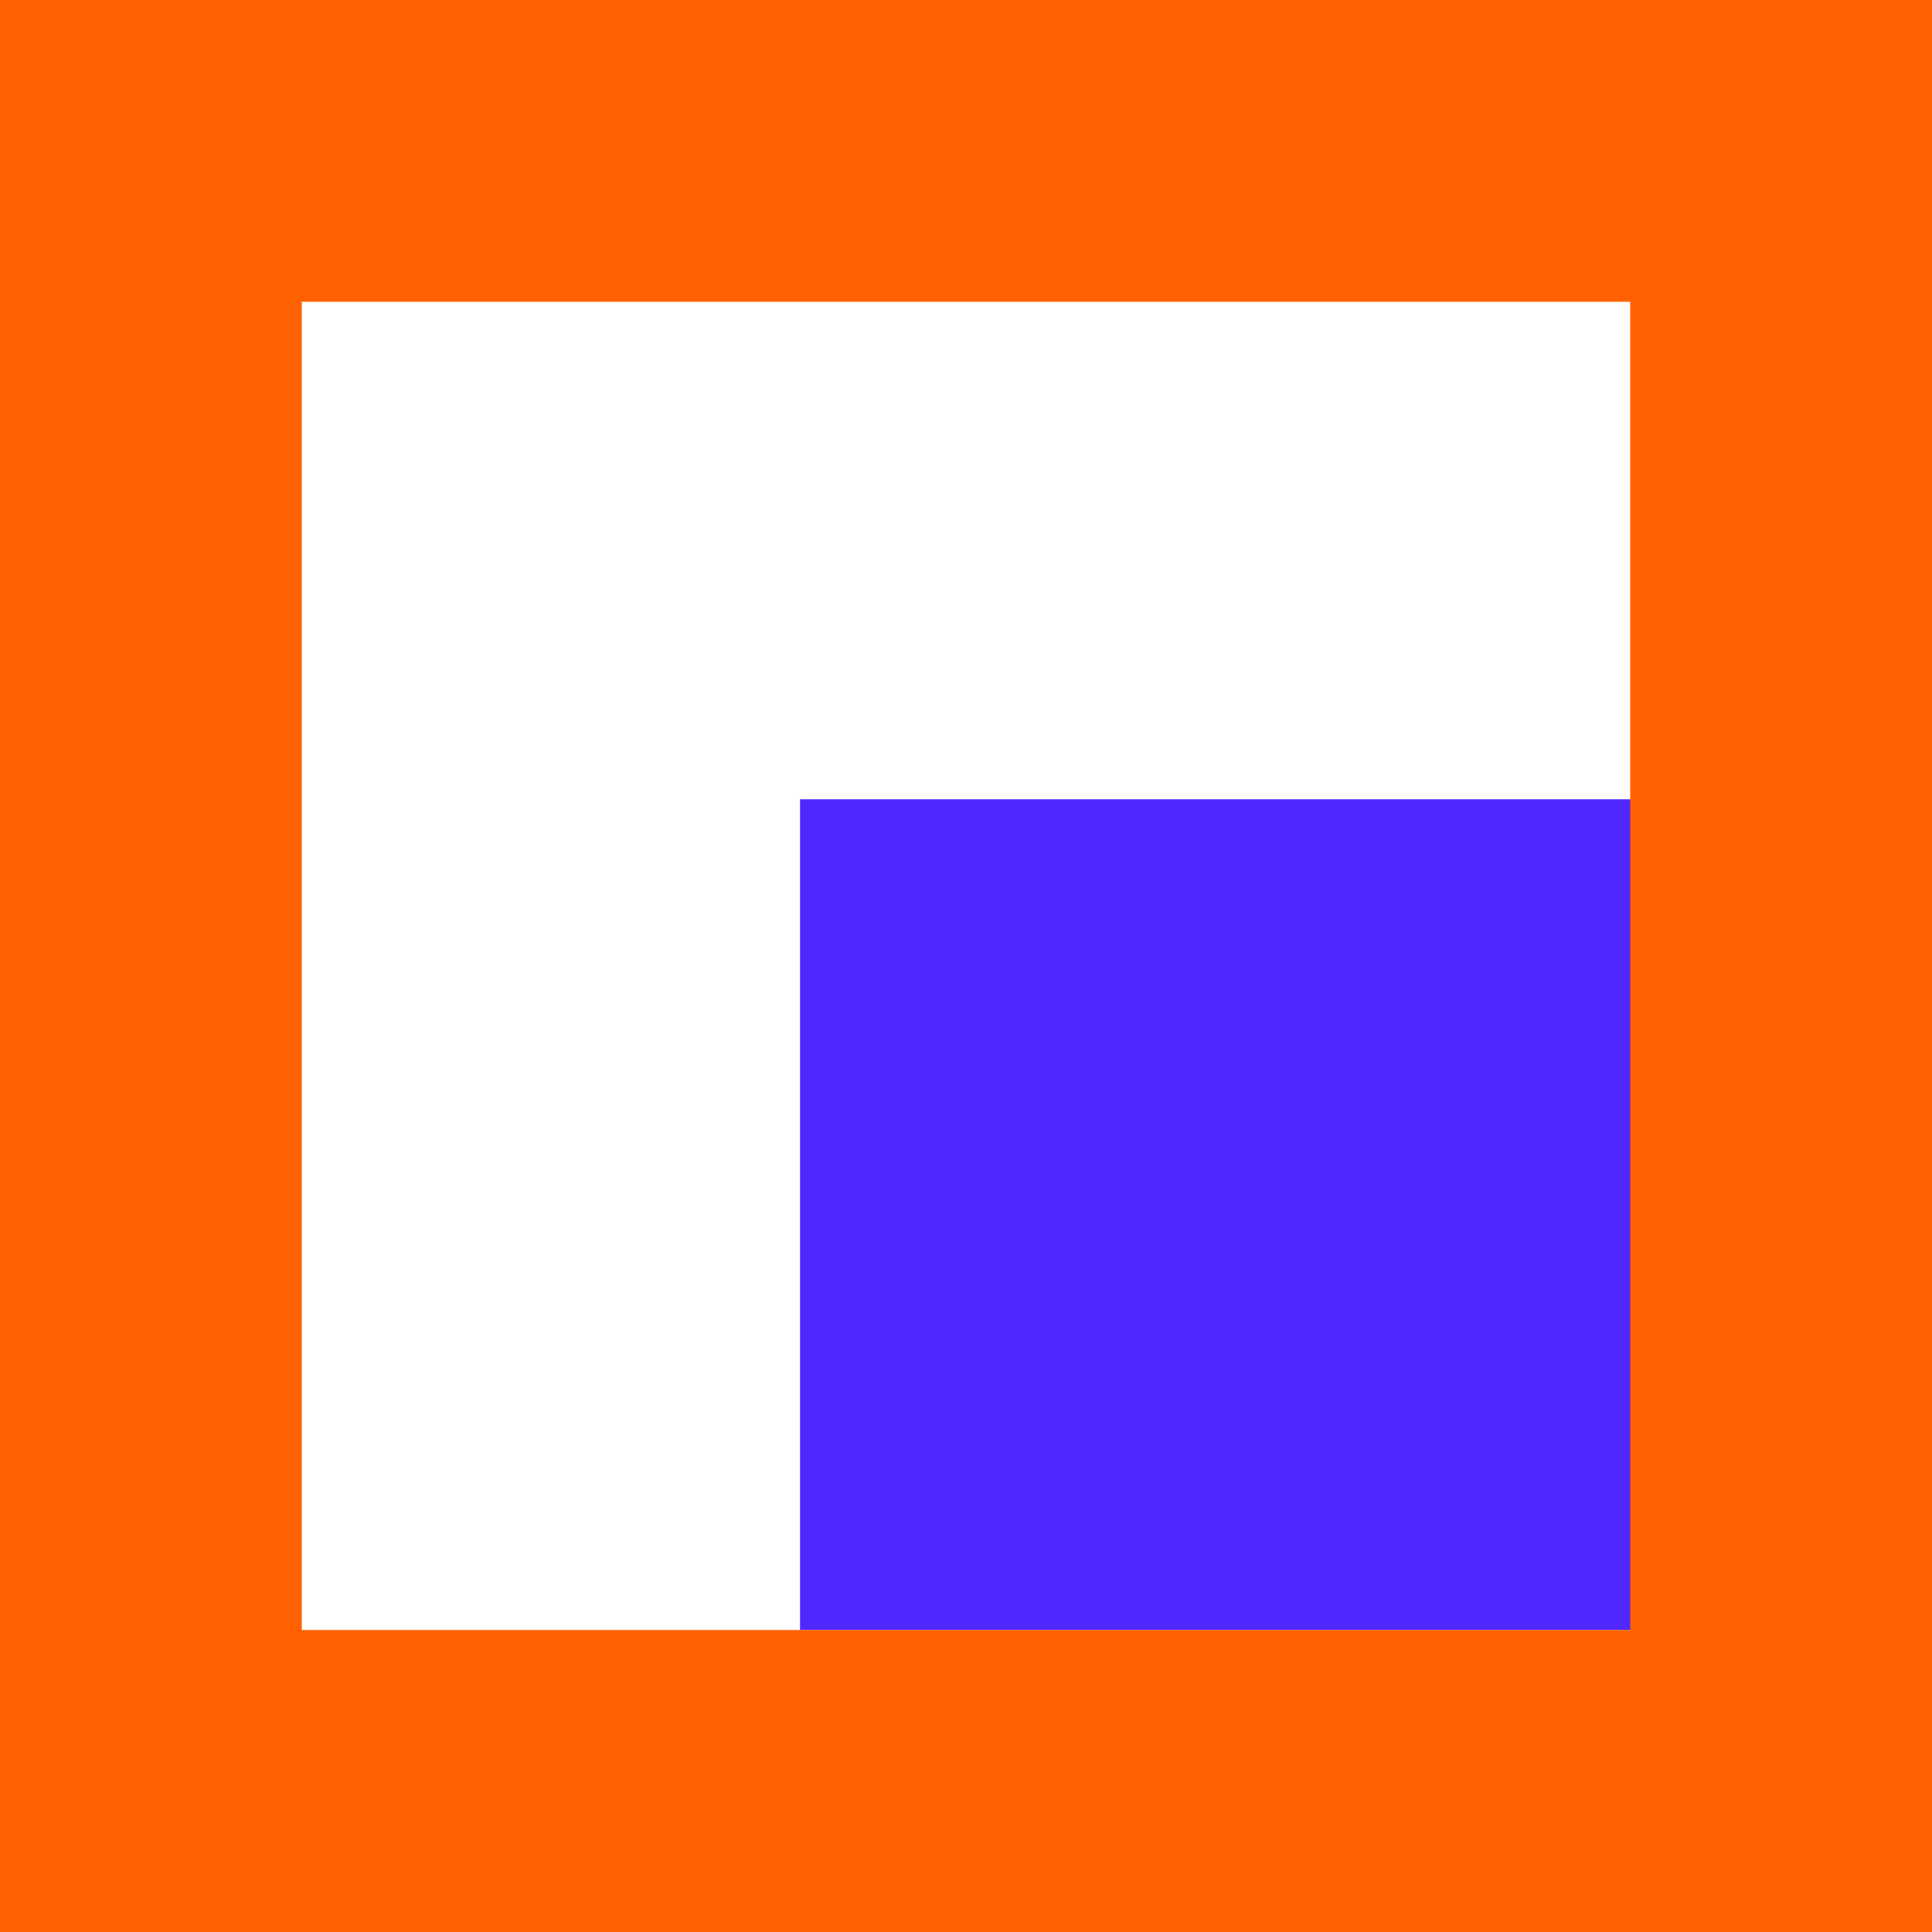
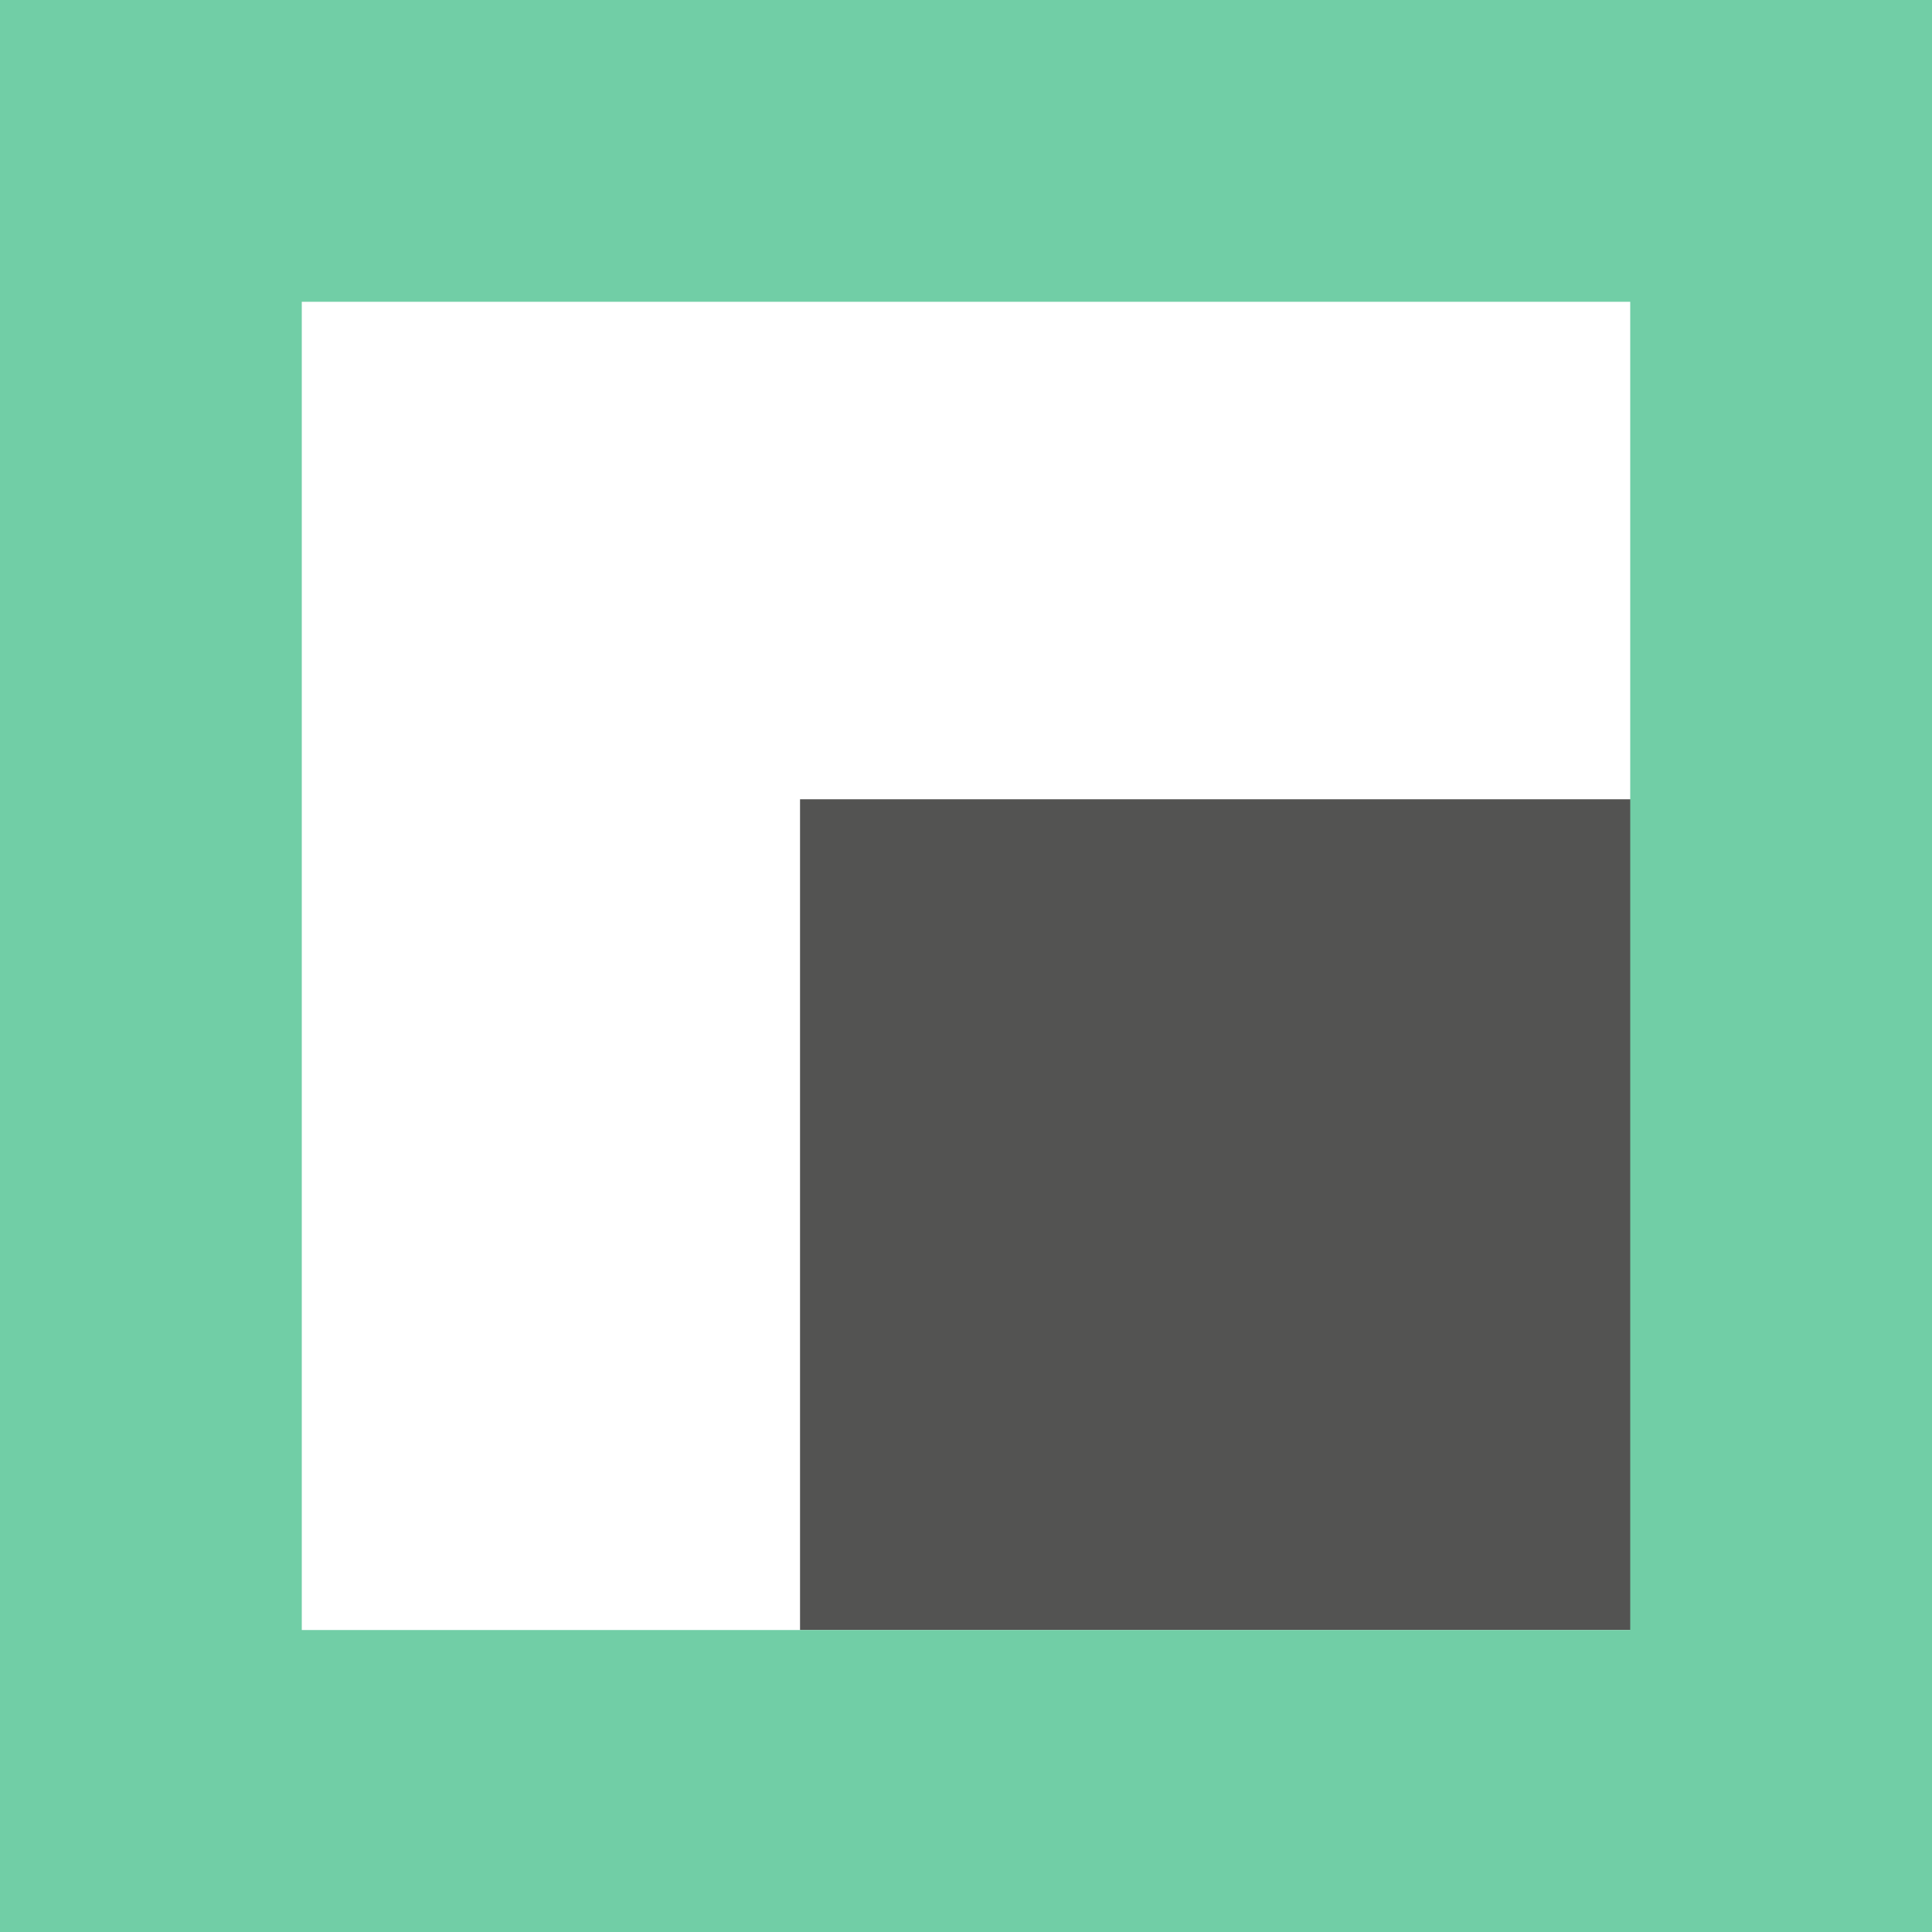
<svg xmlns="http://www.w3.org/2000/svg" id="Layer_1" data-name="Layer 1" viewBox="0 0 100 100">
  <defs>
-     <style>.cls-1{fill:#5127ff;}.cls-2{fill:#ff6100;}</style>
+     <style>.cls-1{fill:#535352;}.cls-2{fill:#71cea6;}</style>
  </defs>
  <rect class="cls-1" x="41.41" y="41.37" width="43" height="43" />
  <path class="cls-2" d="M15.62,15.62V84.37H84.38V15.62H15.62M0,0H100V100H0V0Z" />
</svg>
